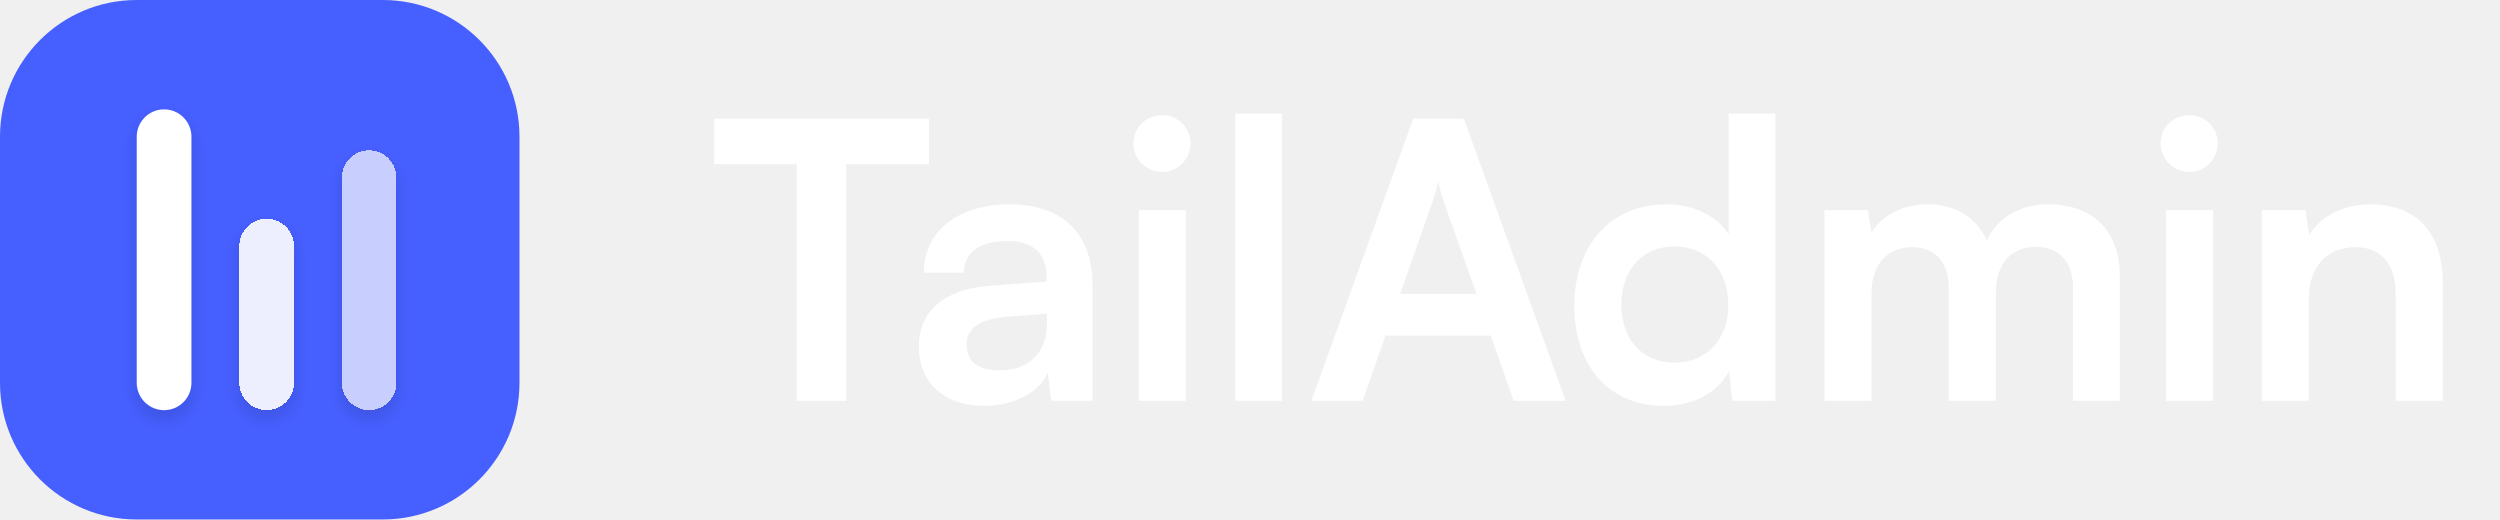
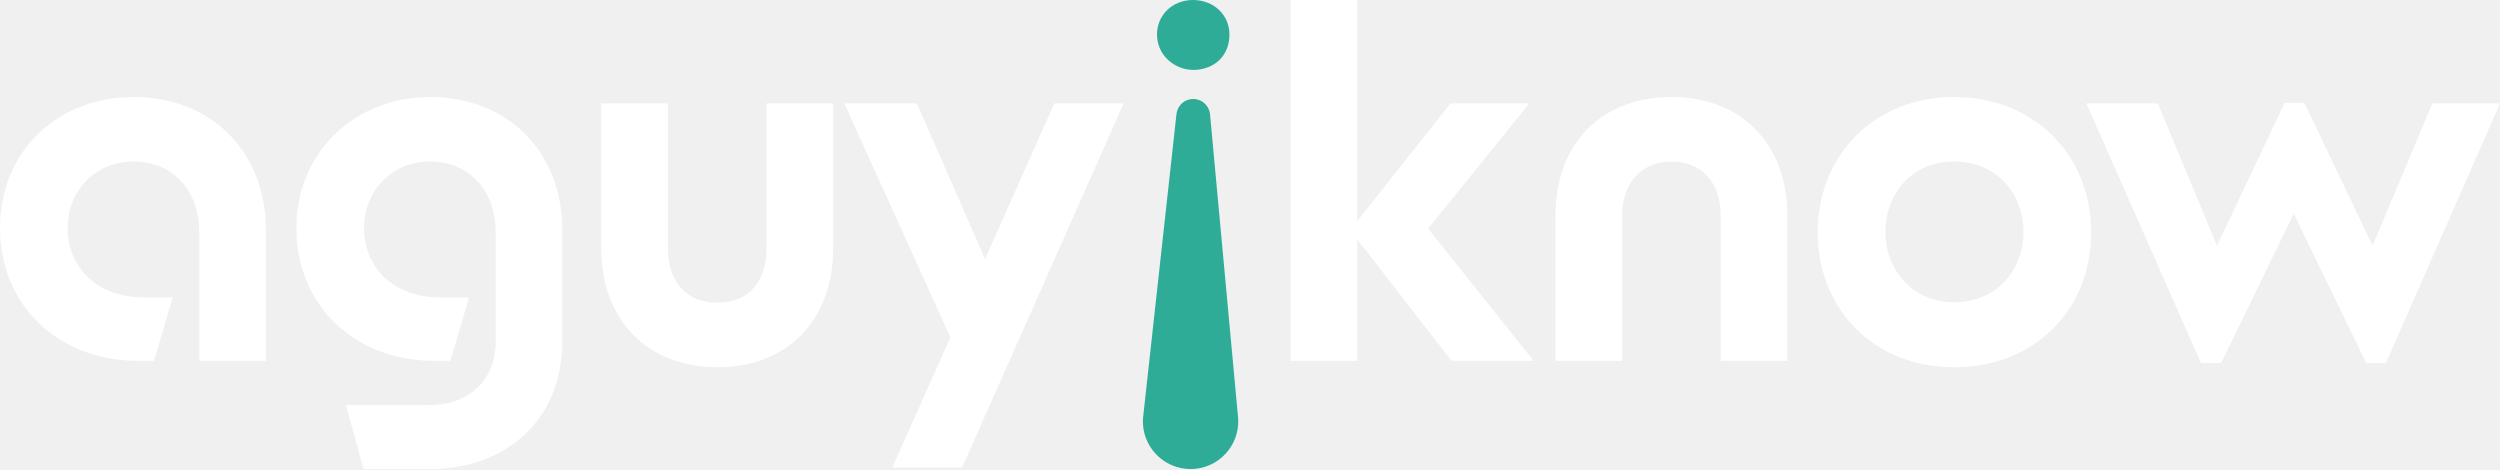
- <svg xmlns="http://www.w3.org/2000/svg" width="154" height="32" viewBox="0 0 154 32" fill="none">
-   <path d="M0 8.421C0 3.77 3.77 0 8.421 0H23.579C28.23 0 32 3.77 32 8.421V23.579C32 28.23 28.23 32 23.579 32H8.421C3.77 32 0 28.23 0 23.579V8.421Z" fill="#465FFF" />
-   <g filter="url(#filter0_d_1608_324)">
-     <path d="M8.424 8.422C8.424 7.491 9.178 6.737 10.108 6.737C11.038 6.737 11.792 7.491 11.792 8.422V23.579C11.792 24.51 11.038 25.264 10.108 25.264C9.178 25.264 8.424 24.51 8.424 23.579V8.422Z" fill="white" />
+ <svg xmlns="http://www.w3.org/2000/svg" id="Layer_2" data-name="Layer 2" viewBox="0 0 905.99 169.99">
+   <defs>
+     <style>      .cls-1 {        fill: #2eac97;      }      .cls-1, .cls-2 {        stroke-width: 0px;      }      .cls-2 {        fill: #fff;      }    </style>
+   </defs>
+   <g id="Layer_1-2" data-name="Layer 1">
+     <g>
+       <path class="cls-2" d="M0,82.68c0-28.2,21.06-47.52,48.48-47.52s47.91,19.12,47.91,48.48v47.13h-24.15v-46.17c0-16.81-10.62-26.08-23.95-26.08s-23.76,10.24-23.76,24.15,10.24,25.11,27.62,25.11h10.43l-6.76,22.99h-5.6C20.48,130.77,0,110.1,0,82.68Z" />
+       <path class="cls-2" d="M125.37,146.81h30.13c13.33,0,24.15-7.92,24.15-23.37v-38.83c0-16.81-10.62-26.08-23.95-26.08s-23.76,10.24-23.76,24.15,10.24,25.11,27.62,25.11h10.43l-6.76,22.99h-5.6c-29.75,0-50.22-20.67-50.22-48.1s21.06-47.52,48.48-47.52,47.9,19.12,47.9,48.48v39.79c0,29.55-21.25,46.55-47.9,46.55h-24.15l-6.37-23.18Z" />
+       <path class="cls-2" d="M217.9,37.47h24.15v52.54c0,12.36,6.95,19.7,17.96,19.7s17.77-7.34,17.77-19.7v-52.54h24.15v52.54c0,26.46-17,43.08-41.92,43.08s-42.11-16.61-42.11-43.08v-52.54Z" />
+       <path class="cls-2" d="M344.42,122.27l-38.44-84.8h26.27l24.73,56.4,25.11-56.4h25.11l-58.53,131.93h-25.3l21.05-47.13Z" />
+       <path class="cls-1" d="M419.31,13.2C418.92,5.71,424.76,0,432.32,0c7.5,0,13.22,5.36,13.22,12.5s-4.63,11.93-11.29,12.74c-7.54.92-14.55-4.46-14.94-12.04ZM432.42,35.87h0c3.16,0,5.8,2.41,6.09,5.55l10.2,110.28c.58,9.92-7.31,18.28-17.25,18.28h0c-9.97,0-17.87-8.41-17.25-18.36l12.14-110.31c.34-3.1,2.96-5.45,6.08-5.45Z" />
+       <path class="cls-2" d="M491.84,86.73v44.04h-24.15V0h24.15v80.16l33.8-42.69h28.59l-36.7,45.39,38.25,47.9h-29.75l-34.19-44.04Z" />
+       <path class="cls-2" d="M605.81,35.16c24.92,0,41.92,16.61,41.92,43.08v52.54h-24.15v-52.54c0-12.36-7.15-19.7-17.77-19.7s-17.96,7.34-17.96,19.7v52.54h-24.15v-52.54c0-26.46,16.81-43.08,42.11-43.08Z" />
+       <path class="cls-2" d="M658.74,84.22c0-28.01,20.48-49.06,49.45-49.06s49.64,21.05,49.64,49.06-20.48,48.87-49.64,48.87-49.45-21.05-49.45-48.87ZM708.19,109.53c15.45,0,25.11-11.78,25.11-25.5s-9.66-25.5-25.11-25.5-24.92,11.78-24.92,25.5,9.66,25.5,24.92,25.5Z" />
+       <path class="cls-2" d="M756.1,37.47h25.88l21.44,51.58,24.53-51.77h7.15l24.73,51.77,21.63-51.58h24.53l-41.34,94.07h-7.15l-26.27-54.09-26.27,54.09h-7.34l-41.53-94.07Z" />
+     </g>
  </g>
-   <g filter="url(#filter1_d_1608_324)">
-     <path d="M14.742 15.157C14.742 14.227 15.496 13.473 16.426 13.473C17.357 13.473 18.111 14.227 18.111 15.157V23.578C18.111 24.508 17.357 25.262 16.426 25.262C15.496 25.262 14.742 24.508 14.742 23.578V15.157Z" fill="white" fill-opacity="0.9" shape-rendering="crispEdges" />
-   </g>
-   <g filter="url(#filter2_d_1608_324)">
-     <path d="M21.055 10.946C21.055 10.016 21.809 9.262 22.739 9.262C23.669 9.262 24.423 10.016 24.423 10.946V23.578C24.423 24.508 23.669 25.262 22.739 25.262C21.809 25.262 21.055 24.508 21.055 23.578V10.946Z" fill="white" fill-opacity="0.7" shape-rendering="crispEdges" />
-   </g>
-   <path d="M44 10.115H49.089V24.691H52.132V10.115H57.221V7.309H44V10.115Z" fill="white" />
-   <path d="M60.617 25C62.448 25 64.042 24.168 64.541 22.955L64.755 24.691H67.299V17.558C67.299 14.3 65.349 12.588 62.187 12.588C59.001 12.588 56.908 14.252 56.908 16.797H59.381C59.381 15.56 60.332 14.847 62.044 14.847C63.518 14.847 64.47 15.489 64.47 17.082V17.343L60.95 17.605C58.168 17.819 56.599 19.174 56.599 21.338C56.599 23.549 58.121 25 60.617 25ZM61.569 22.812C60.261 22.812 59.547 22.289 59.547 21.219C59.547 20.268 60.237 19.674 62.044 19.507L64.493 19.317V19.935C64.493 21.742 63.352 22.812 61.569 22.812Z" fill="white" />
-   <path d="M71.6 10.591C72.551 10.591 73.335 9.806 73.335 8.831C73.335 7.856 72.551 7.095 71.6 7.095C70.601 7.095 69.816 7.856 69.816 8.831C69.816 9.806 70.601 10.591 71.6 10.591ZM70.149 24.691H73.05V12.944H70.149V24.691Z" fill="white" />
-   <path d="M78.972 24.691V7H76.095V24.691H78.972Z" fill="white" />
-   <path d="M83.941 24.691L85.344 20.672H91.835L93.238 24.691H96.448L90.171 7.309H87.056L80.778 24.691H83.941ZM88.221 12.493C88.387 12.017 88.53 11.494 88.601 11.161C88.649 11.518 88.815 12.041 88.958 12.493L90.955 18.104H86.247L88.221 12.493Z" fill="white" />
-   <path d="M102.493 25C104.276 25 105.798 24.215 106.511 22.86L106.701 24.691H109.364V7H106.487V14.443C105.75 13.277 104.3 12.588 102.659 12.588C99.116 12.588 96.976 15.203 96.976 18.865C96.976 22.503 99.092 25 102.493 25ZM103.135 22.337C101.113 22.337 99.877 20.863 99.877 18.77C99.877 16.678 101.113 15.18 103.135 15.18C105.156 15.18 106.464 16.654 106.464 18.77C106.464 20.886 105.156 22.337 103.135 22.337Z" fill="white" />
-   <path d="M115.289 24.691V18.033C115.289 16.131 116.406 15.227 117.785 15.227C119.164 15.227 120.044 16.107 120.044 17.748V24.691H122.945V18.033C122.945 16.107 124.015 15.203 125.418 15.203C126.797 15.203 127.701 16.083 127.701 17.771V24.691H130.578V17.011C130.578 14.3 129.008 12.588 126.155 12.588C124.372 12.588 122.993 13.468 122.398 14.823C121.78 13.468 120.543 12.588 118.76 12.588C117.072 12.588 115.883 13.349 115.289 14.324L115.051 12.944H112.388V24.691H115.289Z" fill="white" />
-   <path d="M134.876 10.591C135.827 10.591 136.612 9.806 136.612 8.831C136.612 7.856 135.827 7.095 134.876 7.095C133.877 7.095 133.093 7.856 133.093 8.831C133.093 9.806 133.877 10.591 134.876 10.591ZM133.426 24.691H136.327V12.944H133.426V24.691Z" fill="white" />
-   <path d="M142.225 24.691V18.366C142.225 16.464 143.318 15.227 145.102 15.227C146.6 15.227 147.575 16.178 147.575 18.152V24.691H150.476V17.462C150.476 14.419 148.954 12.588 146.005 12.588C144.412 12.588 142.985 13.277 142.248 14.466L142.011 12.944H139.324V24.691H142.225Z" fill="white" />
-   <defs>
-     <filter id="filter0_d_1608_324" x="7.424" y="6.237" width="5.368" height="20.526" filterUnits="userSpaceOnUse" color-interpolation-filters="sRGB">
-       <feFlood flood-opacity="0" result="BackgroundImageFix" />
-       <feColorMatrix in="SourceAlpha" type="matrix" values="0 0 0 0 0 0 0 0 0 0 0 0 0 0 0 0 0 0 127 0" result="hardAlpha" />
-       <feOffset dy="0.5" />
-       <feGaussianBlur stdDeviation="0.5" />
-       <feComposite in2="hardAlpha" operator="out" />
-       <feColorMatrix type="matrix" values="0 0 0 0 0 0 0 0 0 0 0 0 0 0 0 0 0 0 0.12 0" />
-       <feBlend mode="normal" in2="BackgroundImageFix" result="effect1_dropShadow_1608_324" />
-       <feBlend mode="normal" in="SourceGraphic" in2="effect1_dropShadow_1608_324" result="shape" />
-     </filter>
-     <filter id="filter1_d_1608_324" x="13.742" y="12.973" width="5.368" height="13.79" filterUnits="userSpaceOnUse" color-interpolation-filters="sRGB">
-       <feFlood flood-opacity="0" result="BackgroundImageFix" />
-       <feColorMatrix in="SourceAlpha" type="matrix" values="0 0 0 0 0 0 0 0 0 0 0 0 0 0 0 0 0 0 127 0" result="hardAlpha" />
-       <feOffset dy="0.5" />
-       <feGaussianBlur stdDeviation="0.5" />
-       <feComposite in2="hardAlpha" operator="out" />
-       <feColorMatrix type="matrix" values="0 0 0 0 0 0 0 0 0 0 0 0 0 0 0 0 0 0 0.12 0" />
-       <feBlend mode="normal" in2="BackgroundImageFix" result="effect1_dropShadow_1608_324" />
-       <feBlend mode="normal" in="SourceGraphic" in2="effect1_dropShadow_1608_324" result="shape" />
-     </filter>
-     <filter id="filter2_d_1608_324" x="20.055" y="8.762" width="5.368" height="18" filterUnits="userSpaceOnUse" color-interpolation-filters="sRGB">
-       <feFlood flood-opacity="0" result="BackgroundImageFix" />
-       <feColorMatrix in="SourceAlpha" type="matrix" values="0 0 0 0 0 0 0 0 0 0 0 0 0 0 0 0 0 0 127 0" result="hardAlpha" />
-       <feOffset dy="0.5" />
-       <feGaussianBlur stdDeviation="0.5" />
-       <feComposite in2="hardAlpha" operator="out" />
-       <feColorMatrix type="matrix" values="0 0 0 0 0 0 0 0 0 0 0 0 0 0 0 0 0 0 0.12 0" />
-       <feBlend mode="normal" in2="BackgroundImageFix" result="effect1_dropShadow_1608_324" />
-       <feBlend mode="normal" in="SourceGraphic" in2="effect1_dropShadow_1608_324" result="shape" />
-     </filter>
-   </defs>
</svg>
